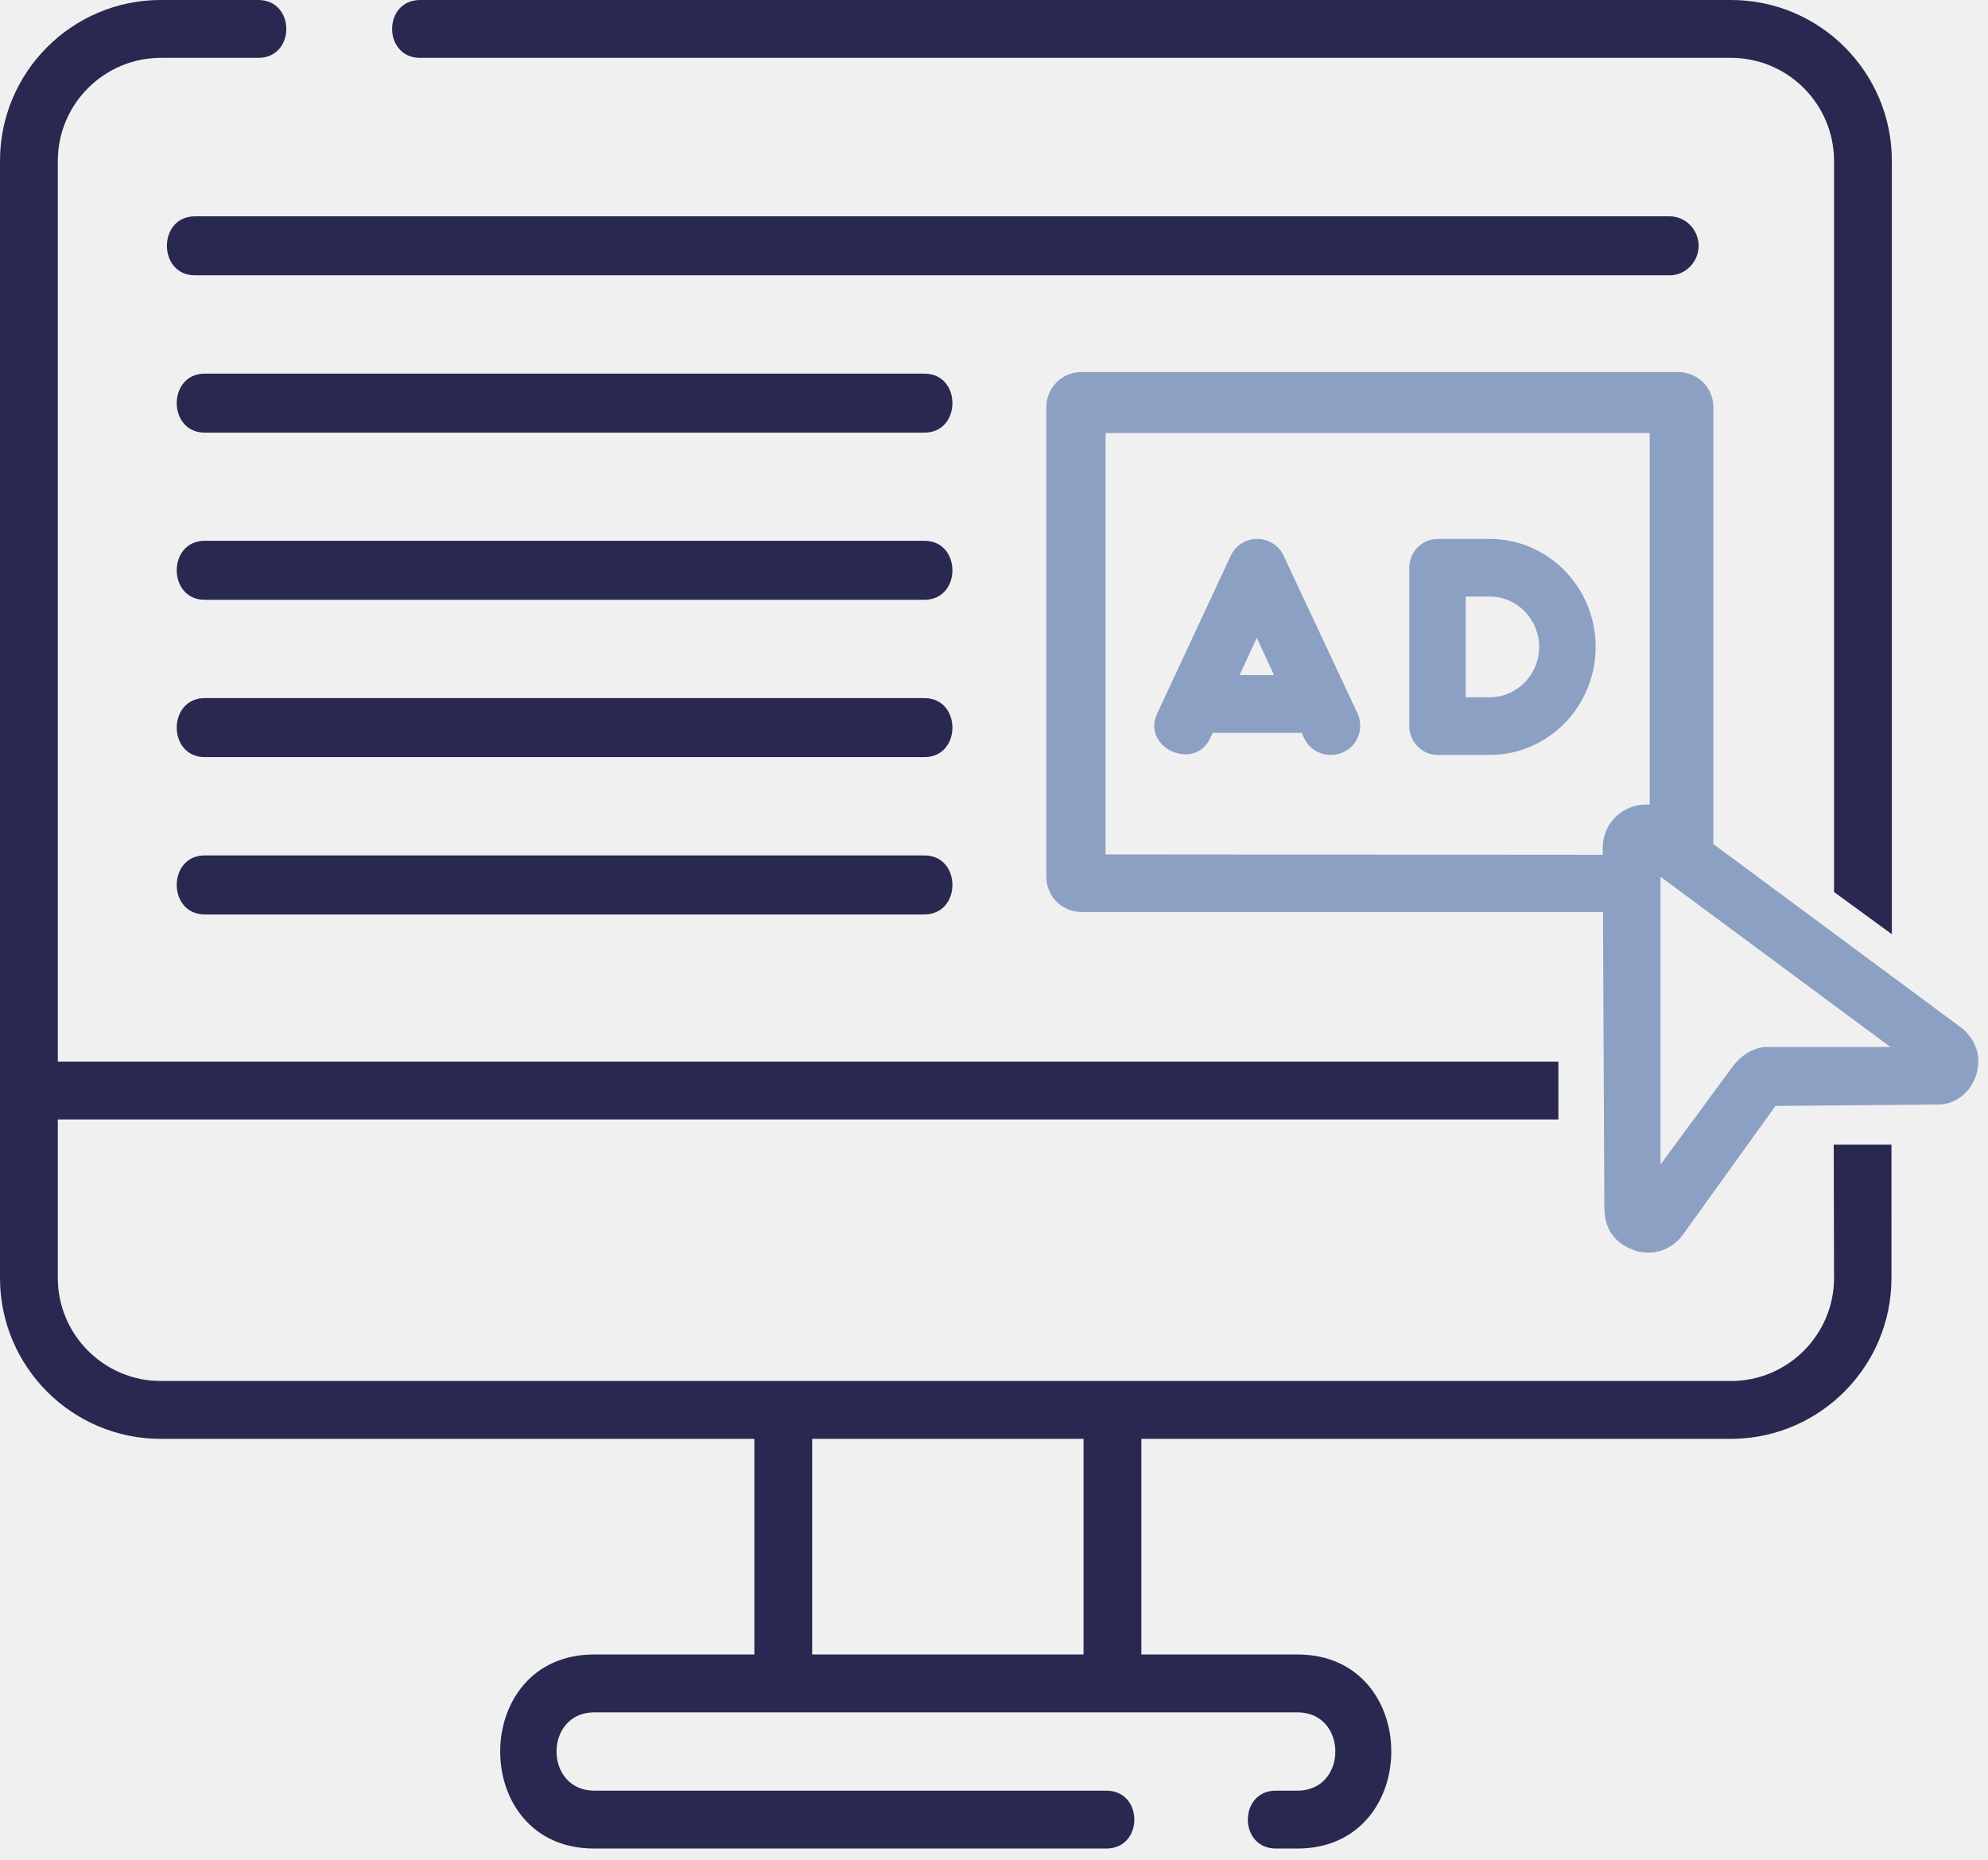
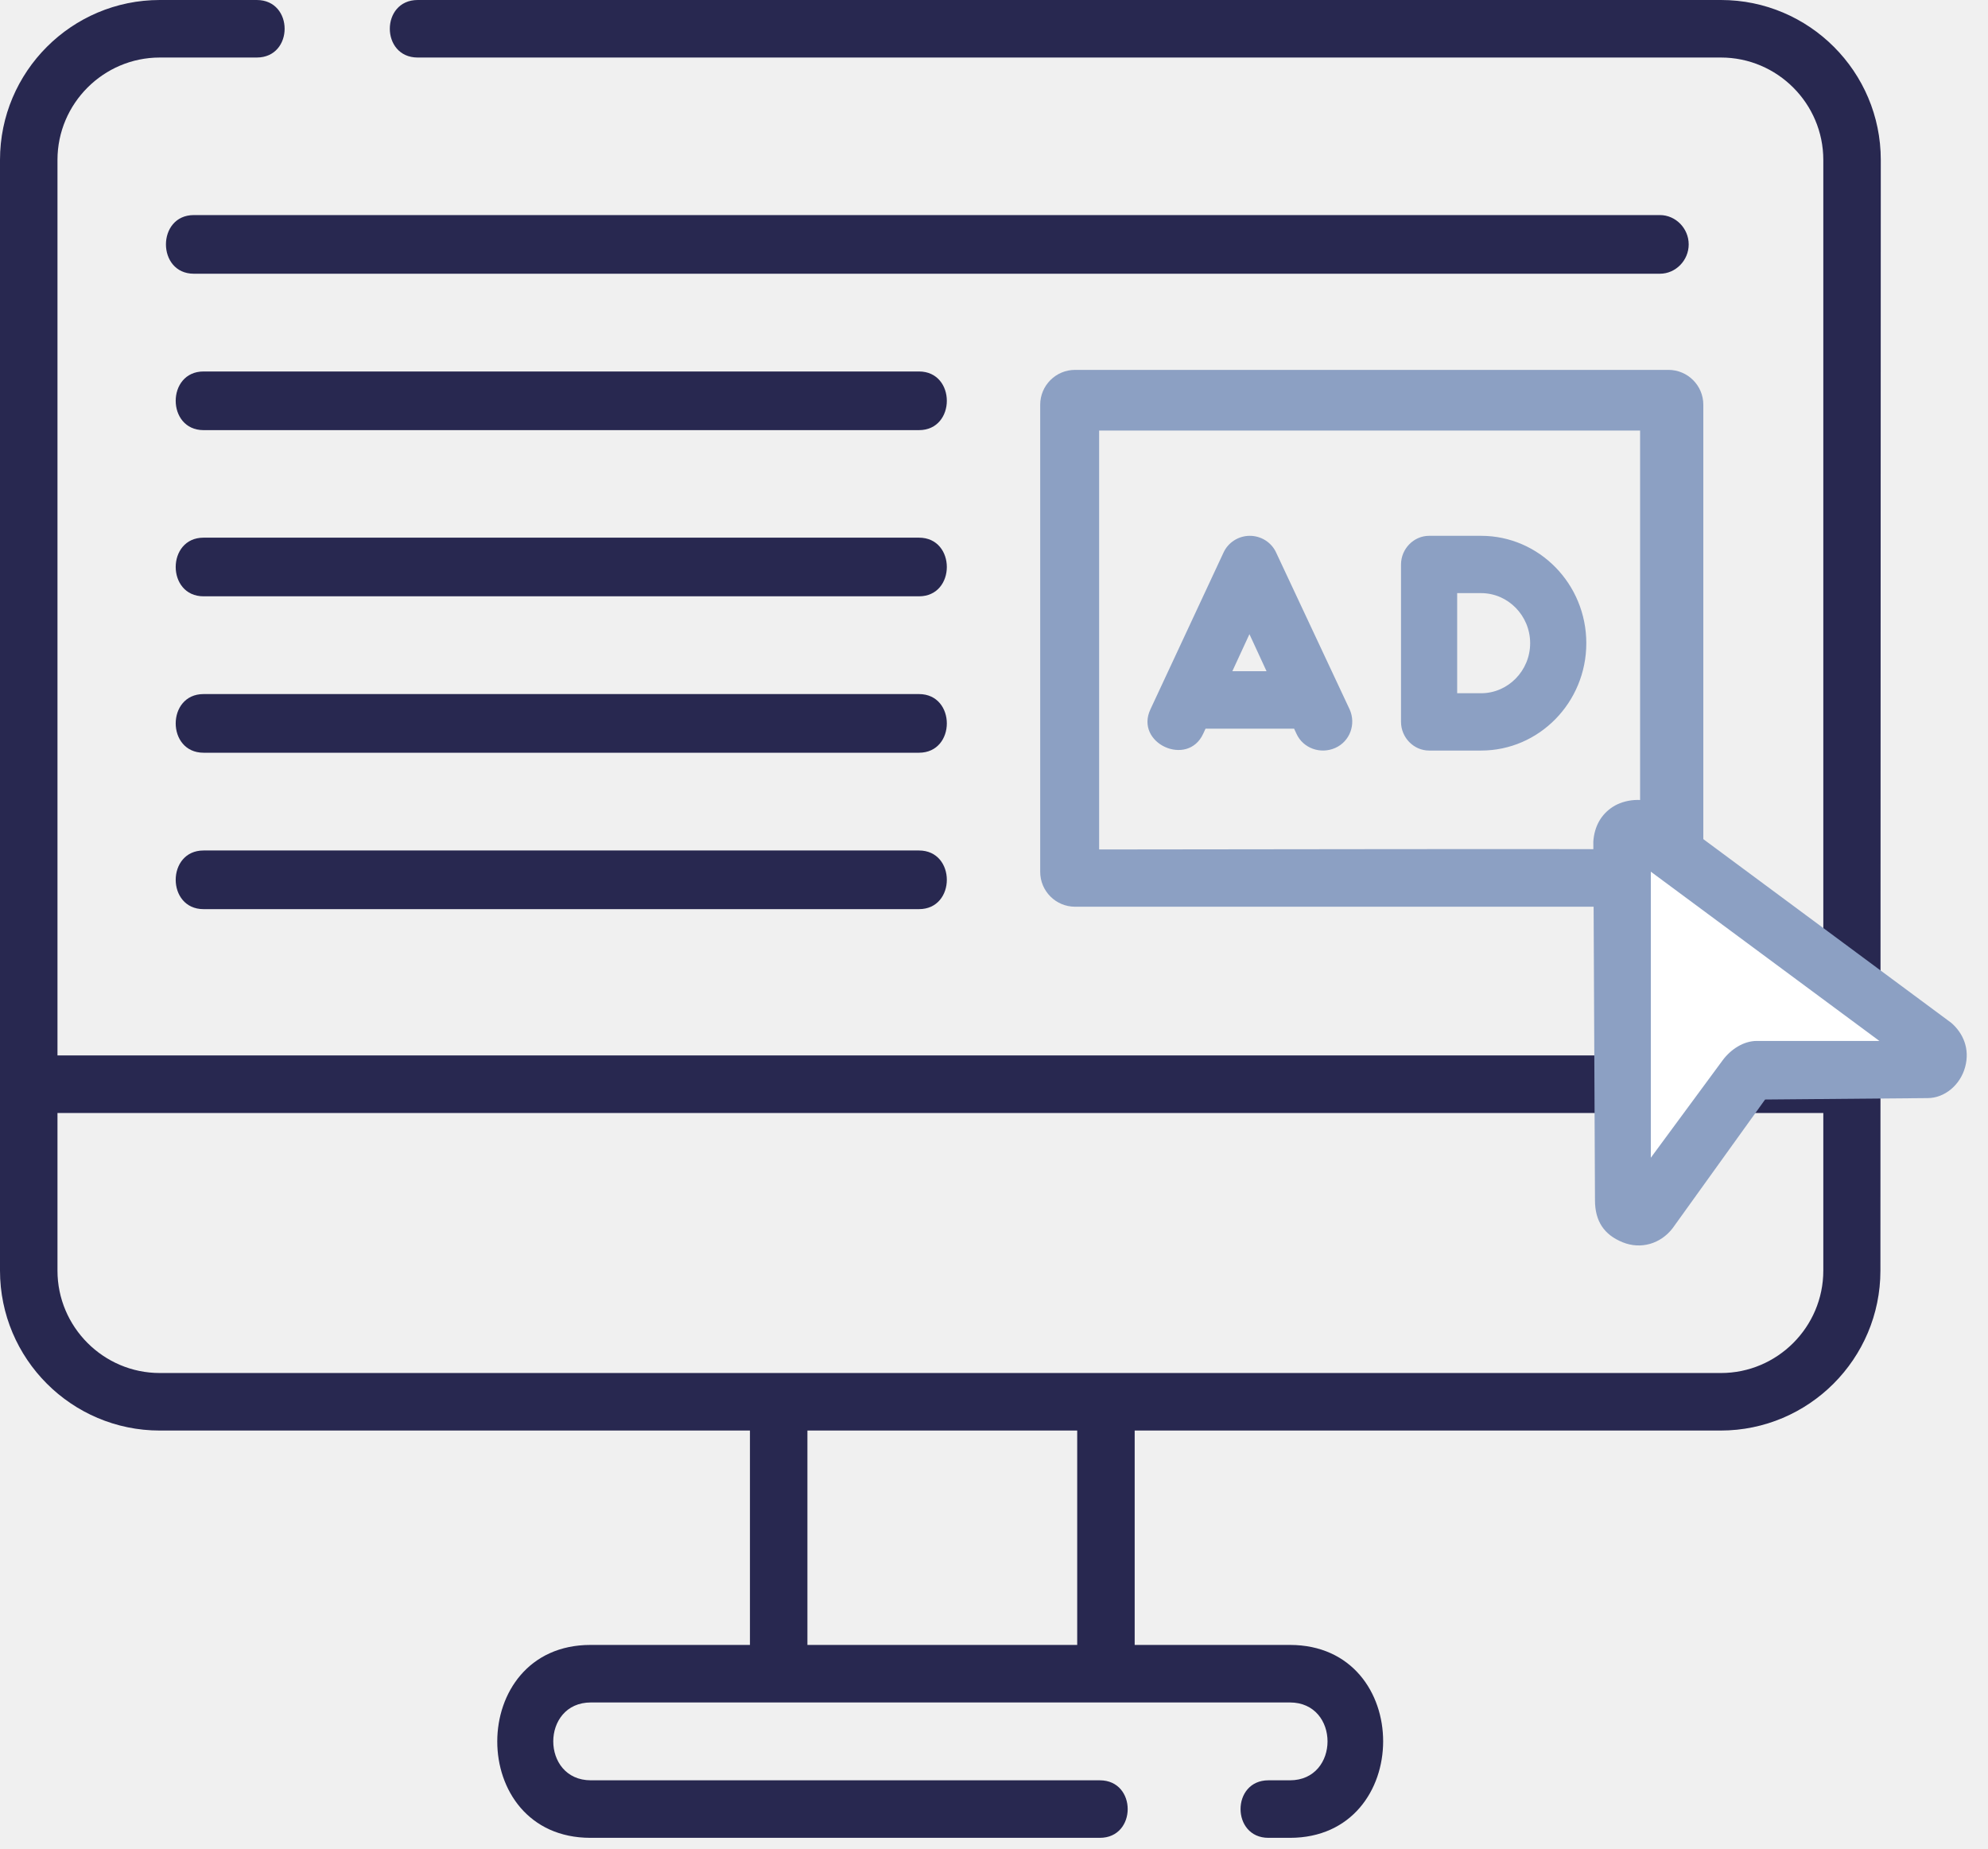
- <svg xmlns="http://www.w3.org/2000/svg" width="170" height="159" viewBox="0 0 170 159">
+ <svg xmlns="http://www.w3.org/2000/svg" width="171" height="159" viewBox="0 0 171 159">
  <g fill="none">
    <g fill="#282850">
-       <path d="M145.254 21.02C145.254 19.641 144.133 18.498 142.78 18.498L16.674 18.498C13.473 18.498 13.473 23.542 16.674 23.542L142.78 23.542C144.133 23.542 145.254 22.399 145.254 21.02zM79.048 31.95L17.509 31.95C14.315 31.95 14.315 36.995 17.509 36.995L79.048 36.995C82.242 36.995 82.242 31.95 79.048 31.95zM79.048 46.244L17.509 46.244C14.315 46.244 14.315 51.289 17.509 51.289L79.048 51.289C82.242 51.289 82.242 46.244 79.048 46.244zM79.048 59.697L17.509 59.697C14.315 59.697 14.315 64.742 17.509 64.742L79.048 64.742C82.242 64.742 82.242 59.697 79.048 59.697zM79.048 73.149L17.509 73.149C14.315 73.149 14.315 78.194 17.509 78.194L79.048 78.194C82.242 78.194 82.242 73.149 79.048 73.149z" />
-       <path d="M22.085,0 C25.282,0 25.282,4.948 22.085,4.948 L22.085,4.948 L13.745,4.948 C8.9,4.948 4.944,8.906 4.944,13.755 L4.944,13.755 L4.944,90.778 L133.264,90.778 L133.264,95.726 L4.944,95.726 L4.944,109.283 C4.944,114.132 8.9,118.091 13.745,118.091 L13.745,118.091 L148.033,118.091 C152.879,118.091 156.834,114.132 156.834,109.283 L156.834,109.283 L156.808,97.883 L161.745,97.883 L161.746,109.283 C161.746,116.766 155.749,122.869 148.311,123.035 L148,123.039 L97.601,123.039 L97.601,141.478 L110.951,141.478 C121.663,141.478 121.631,158.07 110.951,158.07 L110.951,158.07 L109.105,158.07 C105.908,158.07 105.908,153.122 109.105,153.122 L109.105,153.122 L110.951,153.122 C115.269,153.122 115.269,146.426 110.951,146.426 L110.951,146.426 L50.828,146.426 C46.51,146.426 46.51,153.122 50.828,153.122 L50.828,153.122 L94.602,153.122 C97.799,153.122 97.799,158.07 94.602,158.07 L94.602,158.07 L50.795,158.07 C40.082,158.07 40.115,141.478 50.795,141.478 L50.795,141.478 L64.507,141.478 L64.507,123.039 L13.745,123.039 C6.164,123.039 1.41277503e-14,116.87 1.41277503e-14,109.283 L1.41277503e-14,109.283 L1.41277503e-14,13.755 C1.41277503e-14,6.168 6.164,0 13.745,0 L13.745,0 Z M92.657,123.039 L69.451,123.039 L69.451,141.478 L92.657,141.478 L92.657,123.039 Z M148.033,0 C155.615,0 161.778,6.168 161.778,13.755 L161.778,13.755 L161.778,79.885 L156.834,76.276 L156.834,13.755 C156.834,8.993 153.019,5.09 148.292,4.952 L148.033,4.948 L35.929,4.948 C32.731,4.948 32.731,0 35.929,0 L35.929,0 Z" />
+       <path d="M130.981,2.522 C130.981,1.143 129.859,7.81597009e-14 128.506,7.81597009e-14 L2.4,7.81597009e-14 C-0.8,7.81597009e-14 -0.8,5.045 2.4,5.045 L128.506,5.045 C129.859,5.045 130.981,3.901 130.981,2.522 Z" transform="translate(14.274 18.498)" />
+       <path d="M63.935 8.17124146e-14L2.395 8.17124146e-14C-.798 8.17124146e-14-.798 5.045 2.395 5.045L63.935 5.045C67.128 5.045 67.128 8.17124146e-14 63.935 8.17124146e-14zM63.935 14.294L2.395 14.294C-.798 14.294-.798 19.338 2.395 19.338L63.935 19.338C67.128 19.338 67.128 14.294 63.935 14.294zM63.935 27.746L2.395 27.746C-.798 27.746-.798 32.791 2.395 32.791L63.935 32.791C67.128 32.791 67.128 27.746 63.935 27.746zM63.935 41.199L2.395 41.199C-.798 41.199-.798 46.244 2.395 46.244L63.935 46.244C67.128 46.244 67.128 41.199 63.935 41.199z" transform="translate(15.113 31.95)" />
+       <path d="M161.778,13.755 C161.778,6.168 155.615,0 148.033,0 L35.929,0 C32.731,0 32.731,4.948 35.929,4.948 L148.033,4.948 C152.879,4.948 156.834,8.906 156.834,13.755 L156.834,90.778 L4.944,90.778 L4.944,13.755 C4.944,8.906 8.9,4.948 13.745,4.948 L22.085,4.948 C25.282,4.948 25.282,0 22.085,0 L13.745,0 C6.164,0 0,6.168 0,13.755 L0,109.283 C0,116.87 6.164,123.039 13.745,123.039 L64.507,123.039 L64.507,141.478 L50.795,141.478 C40.115,141.478 40.082,158.07 50.795,158.07 L94.602,158.07 C97.799,158.07 97.799,153.122 94.602,153.122 L50.828,153.122 C46.51,153.122 46.51,146.426 50.828,146.426 L110.951,146.426 C115.269,146.426 115.269,153.122 110.951,153.122 L109.105,153.122 C105.908,153.122 105.908,158.07 109.105,158.07 L110.951,158.07 C121.631,158.07 121.663,141.478 110.951,141.478 L97.601,141.478 L97.601,123.039 L148,123.039 C155.582,123.039 161.746,116.87 161.746,109.283 L161.778,13.755 Z M92.657,141.478 L69.451,141.478 L69.451,123.039 L92.657,123.039 L92.657,141.478 Z M148.033,118.091 L13.745,118.091 C8.9,118.091 4.944,114.132 4.944,109.283 L4.944,95.726 L156.834,95.726 L156.834,109.283 C156.834,114.132 152.879,118.091 148.033,118.091 Z" />
    </g>
-     <g fill="#8CA0C3" transform="translate(89.474 31.813)">
-       <path d="M20.303 15.731C19.902 14.836 19 14.272 18.031 14.272 17.063 14.272 16.161 14.836 15.76 15.731L9.48 29.199C8.11 32.118 12.687 34.208 14.023 31.289L14.223 30.858 21.839 30.858 22.04 31.289C22.608 32.549 24.111 33.08 25.38 32.516 26.649 31.952 27.184 30.46 26.616 29.199L20.303 15.731zM16.528 25.915L17.998 22.73 19.468 25.915 16.528 25.915zM37.926 14.272L33.451 14.272C32.131 14.272 31.036 15.389 31.036 16.736L31.036 30.276C31.036 31.623 32.131 32.741 33.451 32.741L37.926 32.741C42.917 32.741 46.974 28.6 46.974 23.506 46.974 18.412 42.917 14.272 37.926 14.272zM37.926 27.811L35.866 27.811 35.866 19.201 37.926 19.201C40.245 19.201 42.144 21.14 42.144 23.506 42.144 25.872 40.245 27.811 37.926 27.811z" />
-       <path d="M54.039,-6.93423227e-13 C55.696,-6.89312839e-13 57.039,1.343 57.039,3 L57.039,40.361 C59.314,42.046 62.327,44.278 65.369,46.532 L66.126,47.093 C66.425,47.314 66.724,47.536 67.021,47.756 L67.616,48.196 C67.714,48.269 67.813,48.343 67.911,48.415 L68.499,48.851 C73.769,52.755 78.366,56.161 78.372,56.165 C79.387,57.051 79.98,58.39 79.563,59.949 C79.146,61.508 77.792,62.633 76.33,62.633 L76.293,62.633 L76.28,62.633 L76.185,62.634 C75.334,62.641 70.723,62.682 62.352,62.756 C57.05,70.133 54.4,73.822 54.4,73.822 C53.379,75.155 51.678,75.678 50.09,75.03 C48.503,74.382 47.72,73.22 47.72,71.418 L47.719,71.336 C47.719,71.318 47.719,71.297 47.719,71.273 L47.718,71.098 C47.711,69.653 47.683,63.527 47.653,57.138 L47.646,55.538 L47.642,54.615 C47.628,51.567 47.614,48.592 47.603,46.172 L3,46.173 C1.343,46.173 -6.26244369e-13,44.83 -6.29682141e-13,43.173 L-6.29682141e-13,3 C-6.30329137e-13,1.343 1.343,-6.93118867e-13 3,-6.93423227e-13 L54.039,-6.93423227e-13 Z M52.522,43.159 L52.522,67.762 L58.713,59.363 C59.405,58.441 60.492,57.716 61.644,57.716 L61.644,57.716 L72.182,57.716 L52.522,43.159 Z M51.6,5.217 L5.069,5.217 L5.069,41.249 L47.583,41.282 L47.583,40.689 C47.583,39.272 48.34,38.021 49.592,37.395 C50.177,37.102 50.789,36.966 51.38,36.985 L51.6,37 L51.6,5.217 Z" />
+     <g transform="translate(89.474 31.813)">
+       <g fill="#8CA0C3">
+         <path d="M54.039,-7.10542736e-14 C55.696,-6.69438862e-14 57.039,1.343 57.039,3 L57.039,43.173 C57.039,44.83 55.696,46.173 54.039,46.173 L3,46.173 C1.343,46.173 3.44498286e-13,44.83 3.41060513e-13,43.173 L3.41060513e-13,3 C3.40413518e-13,1.343 1.343,-7.07499144e-14 3,-7.10542736e-14 L54.039,-7.10542736e-14 Z M51.6,5.217 L5.069,5.217 L5.069,41.249 C14.856,41.235 23.098,41.225 29.798,41.22 L31.036,41.219 C31.646,41.219 32.242,41.218 32.825,41.218 L34.533,41.217 C34.718,41.217 34.902,41.217 35.084,41.217 L37.199,41.216 C37.369,41.216 37.538,41.216 37.705,41.216 L41.427,41.216 C41.57,41.216 41.712,41.216 41.852,41.216 L43.46,41.217 C43.588,41.217 43.714,41.217 43.839,41.217 L44.923,41.218 C45.271,41.218 45.605,41.219 45.926,41.219 L46.549,41.22 C49.776,41.225 51.46,41.235 51.6,41.249 L51.6,41.249 L51.6,5.217 Z" />
+         <path d="M20.303 15.731C19.902 14.836 19 14.272 18.031 14.272 17.063 14.272 16.161 14.836 15.76 15.731L9.48 29.199C8.11 32.118 12.687 34.208 14.023 31.289L14.223 30.858 21.839 30.858 22.04 31.289C22.608 32.549 24.111 33.08 25.38 32.516 26.649 31.952 27.184 30.46 26.616 29.199L20.303 15.731zM16.528 25.915L17.998 22.73 19.468 25.915 16.528 25.915zM37.926 14.272L33.451 14.272C32.131 14.272 31.036 15.389 31.036 16.736L31.036 30.276C31.036 31.623 32.131 32.741 33.451 32.741L37.926 32.741C42.917 32.741 46.974 28.6 46.974 23.506 46.974 18.412 42.917 14.272 37.926 14.272zM37.926 27.811L35.866 27.811 35.866 19.201 37.926 19.201C40.245 19.201 42.144 21.14 42.144 23.506 42.144 25.872 40.245 27.811 37.926 27.811z" />
+       </g>
+       <g transform="translate(47.577 36.988)">
+         <path fill="#8CA0C3" d="M14.776,25.767 C9.474,33.145 6.823,36.834 6.823,36.834 C5.802,38.167 4.101,38.69 2.514,38.042 C0.926,37.394 0.143,36.232 0.143,34.429 C0.143,34.429 -8.8817842e-14,3.596 -8.8817842e-14,3.596 C0.087,2.261 0.676,1.251 1.66,0.606 C2.643,-0.039 4.362,-0.297 5.556,0.479 C5.556,0.479 30.783,19.167 30.795,19.177 C31.81,20.062 32.403,21.401 31.986,22.961 C31.569,24.52 30.216,25.645 28.753,25.645 C28.753,25.645 24.094,25.686 14.776,25.767 Z" />
+         <path fill="#FFF" d="M14.068,20.728 C12.915,20.728 11.828,21.453 11.137,22.375 L4.946,30.774 L4.946,6.171 L24.605,20.728 L14.068,20.728 Z" />
+       </g>
    </g>
  </g>
</svg>
